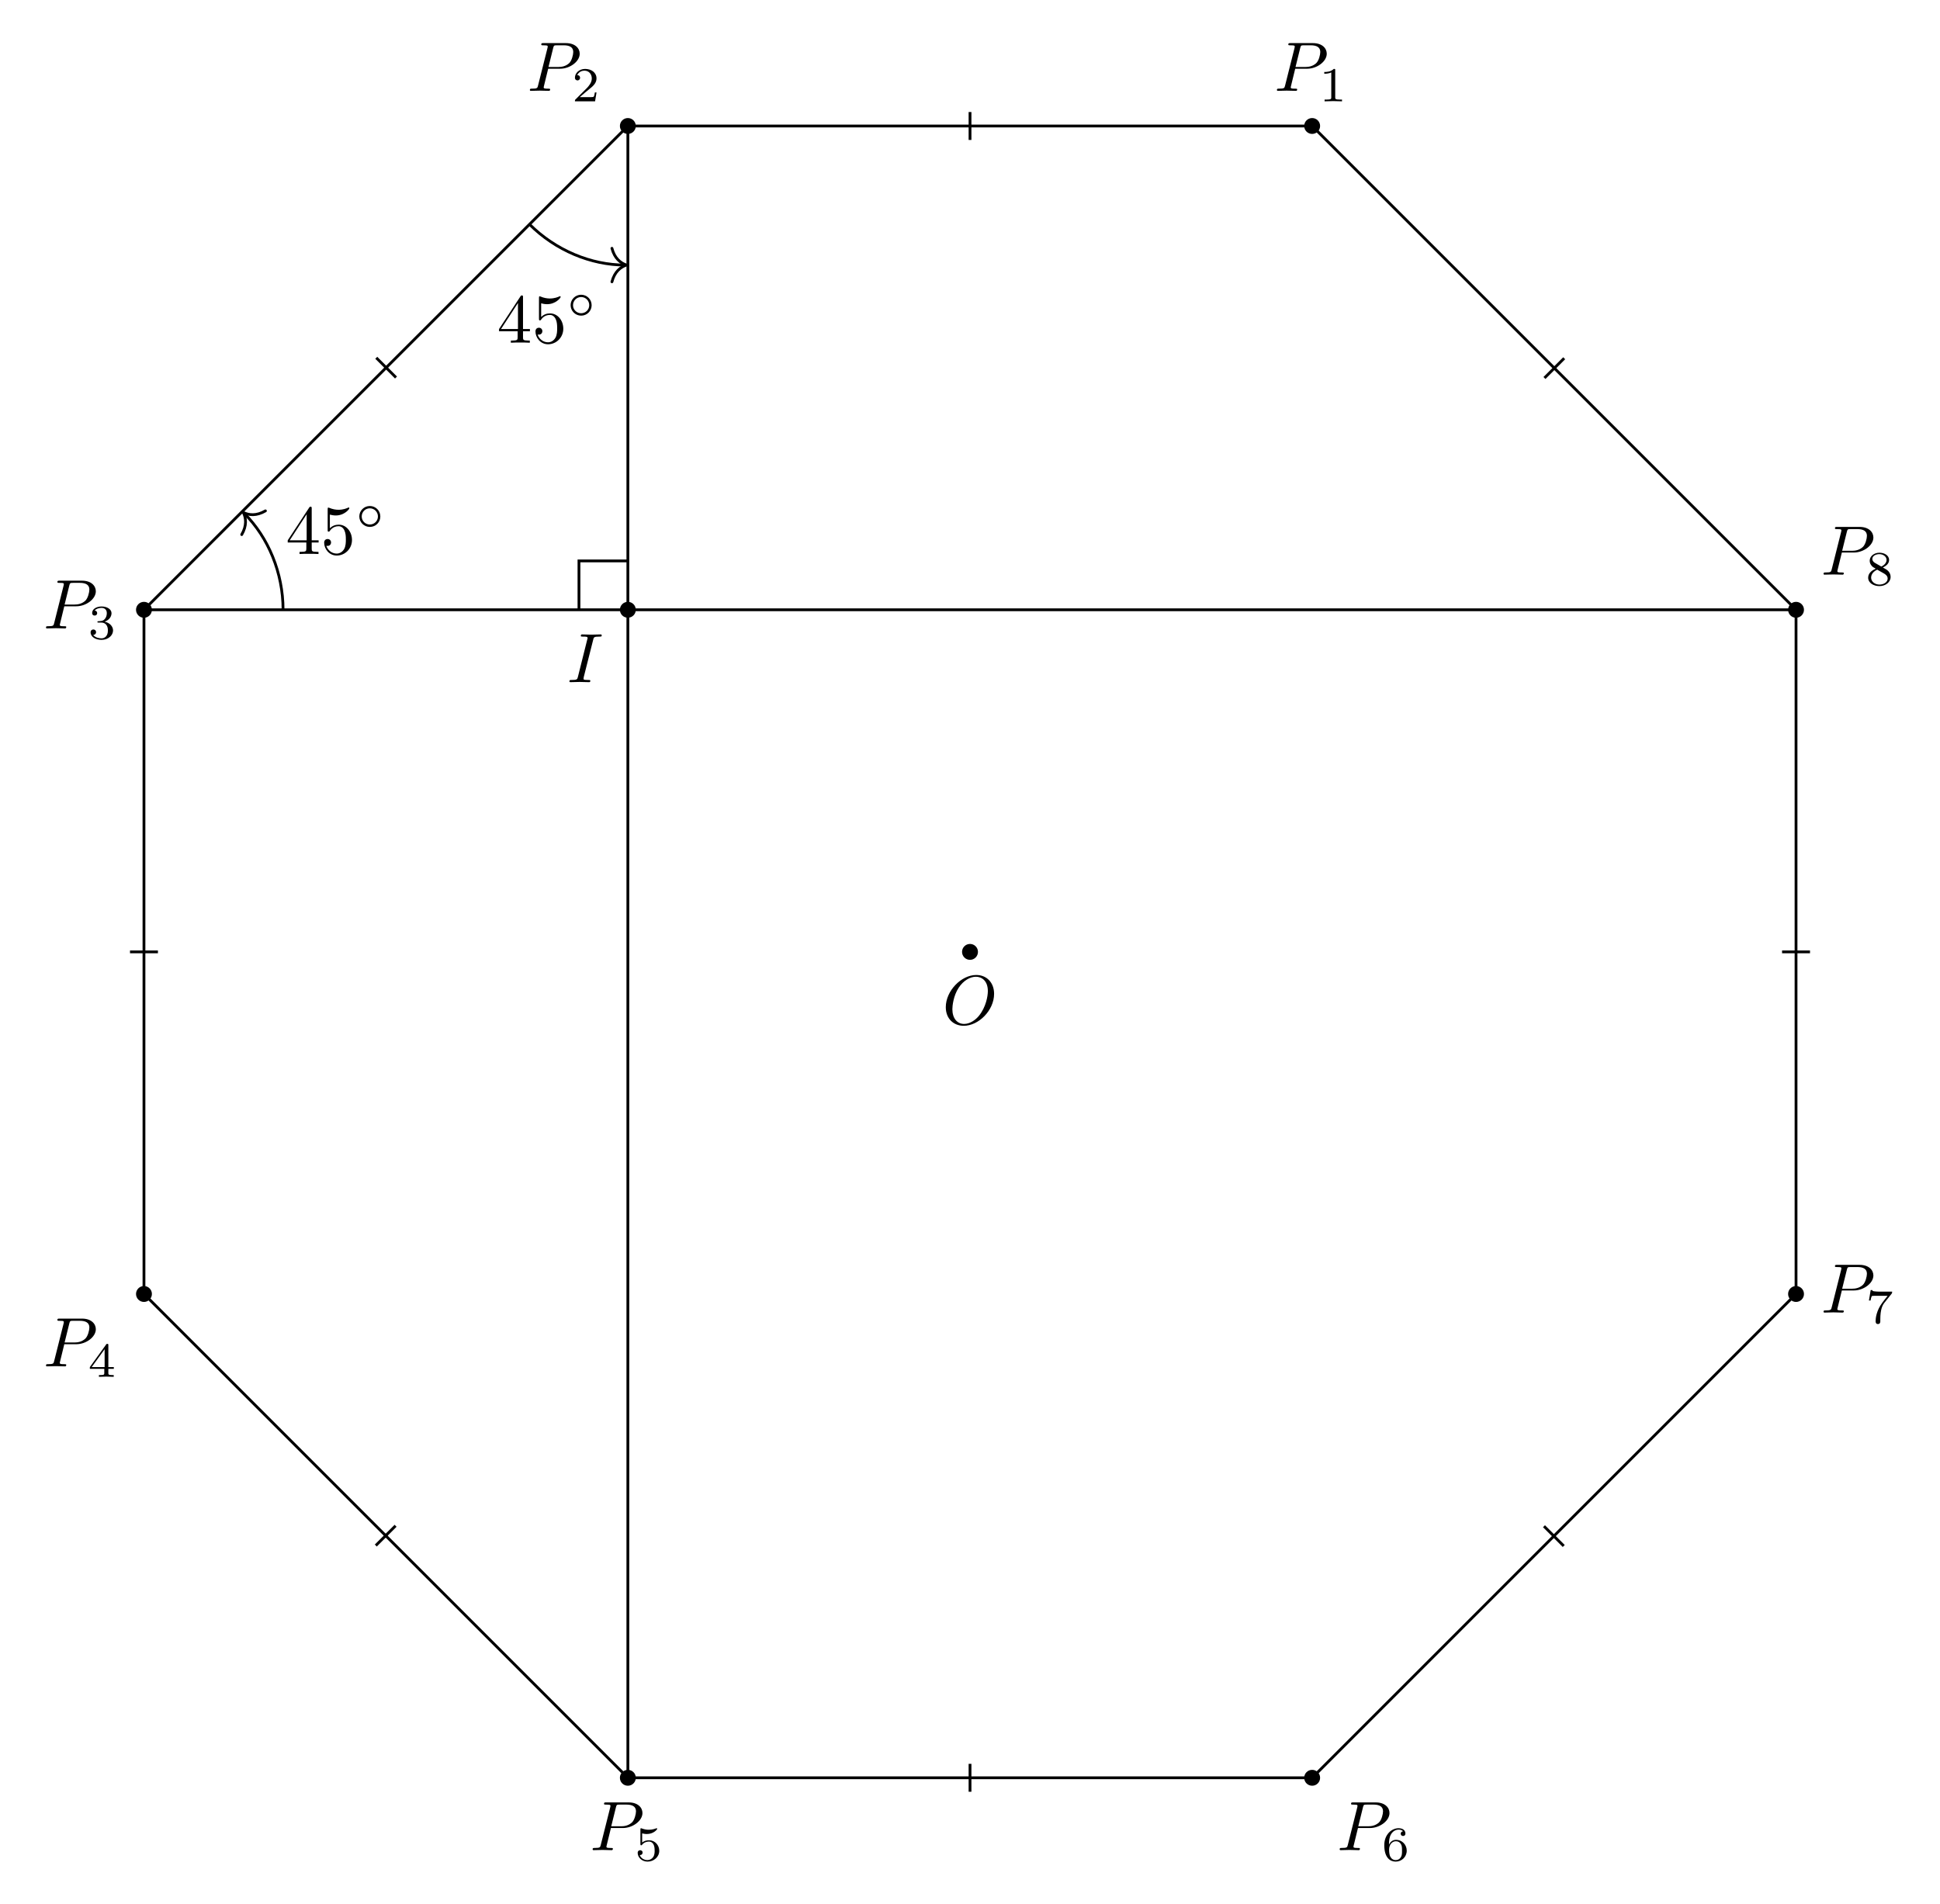
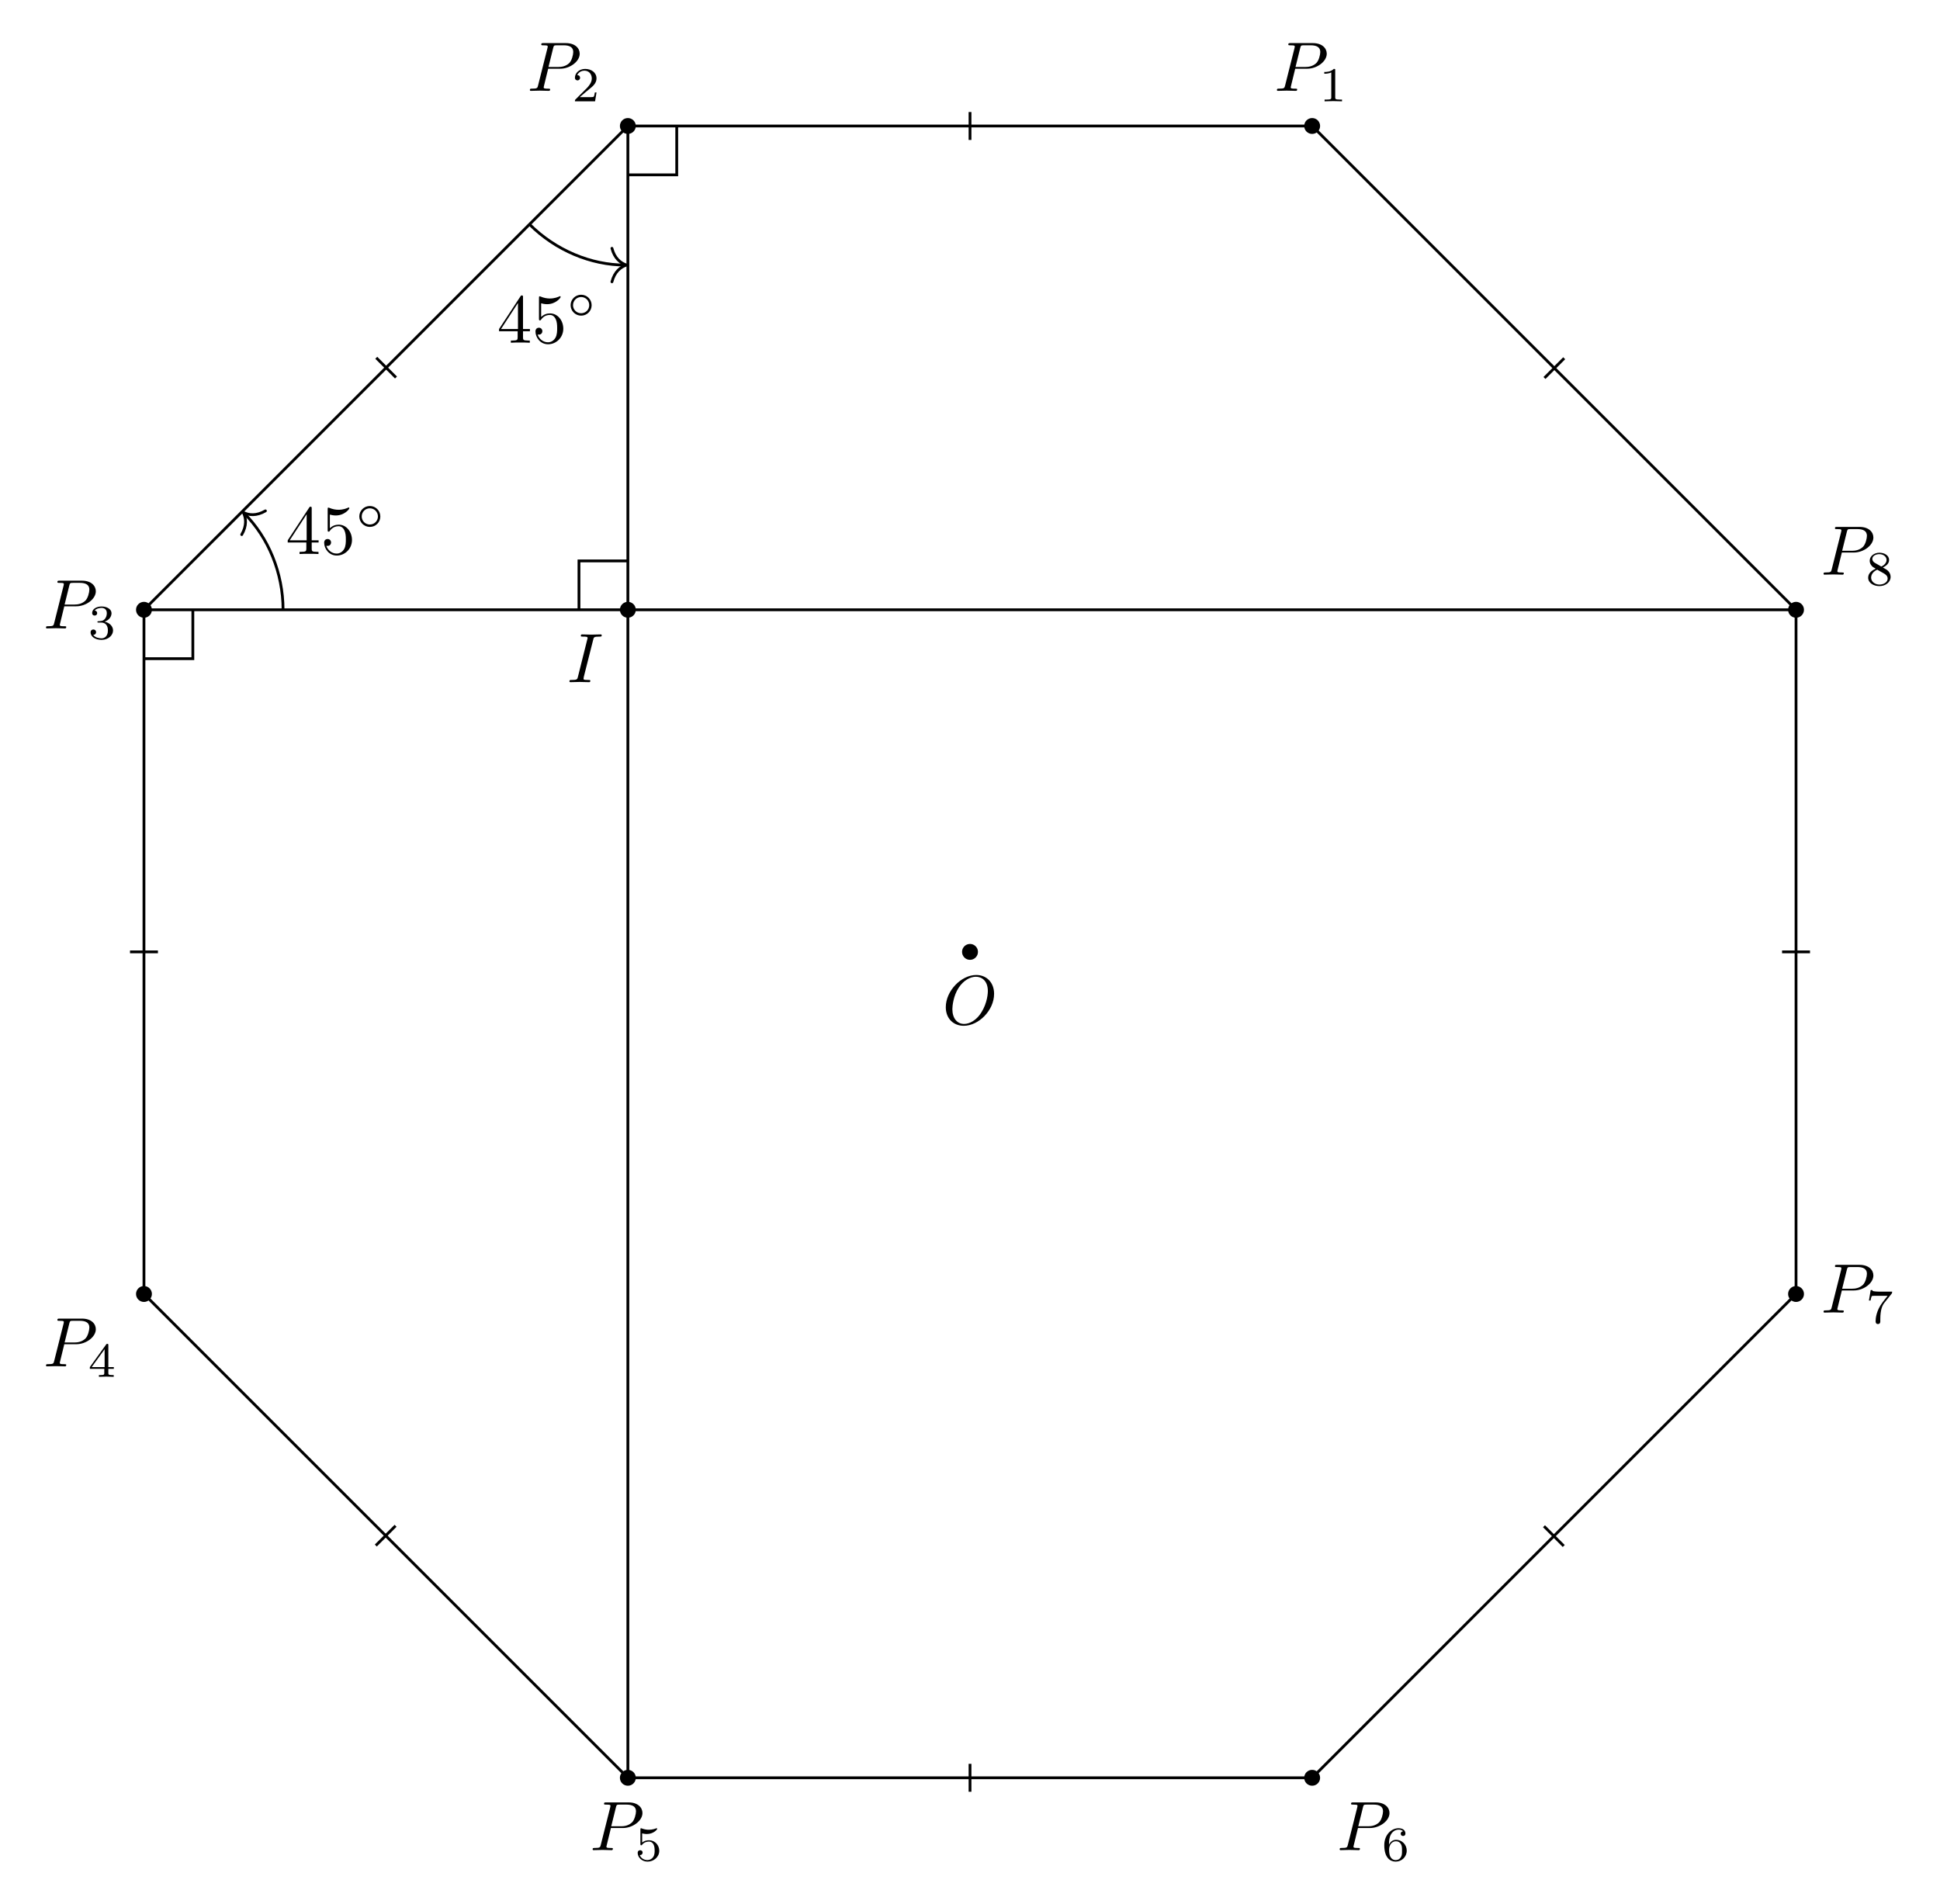
<svg xmlns="http://www.w3.org/2000/svg" xmlns:xlink="http://www.w3.org/1999/xlink" width="276.769pt" height="271.643pt" viewBox="0 0 276.769 271.643">
  <defs>
    <g>
      <g id="glyph-0-0">
        <path d="M 7.375 -4.344 C 7.375 -5.953 6.312 -7.031 4.828 -7.031 C 2.688 -7.031 0.484 -4.766 0.484 -2.438 C 0.484 -0.781 1.609 0.219 3.047 0.219 C 5.156 0.219 7.375 -1.969 7.375 -4.344 Z M 3.094 -0.047 C 2.109 -0.047 1.422 -0.844 1.422 -2.156 C 1.422 -2.609 1.562 -4.062 2.328 -5.219 C 3.016 -6.266 3.984 -6.781 4.781 -6.781 C 5.594 -6.781 6.484 -6.219 6.484 -4.734 C 6.484 -4.016 6.219 -2.469 5.234 -1.234 C 4.75 -0.625 3.938 -0.047 3.094 -0.047 Z M 3.094 -0.047 " />
      </g>
      <g id="glyph-0-1">
        <path d="M 3.016 -3.156 L 4.719 -3.156 C 6.125 -3.156 7.516 -4.188 7.516 -5.297 C 7.516 -6.078 6.859 -6.812 5.547 -6.812 L 2.328 -6.812 C 2.141 -6.812 2.031 -6.812 2.031 -6.625 C 2.031 -6.5 2.109 -6.5 2.312 -6.5 C 2.438 -6.5 2.625 -6.484 2.734 -6.484 C 2.906 -6.453 2.953 -6.438 2.953 -6.312 C 2.953 -6.281 2.953 -6.25 2.922 -6.125 L 1.578 -0.781 C 1.484 -0.391 1.469 -0.312 0.672 -0.312 C 0.516 -0.312 0.406 -0.312 0.406 -0.125 C 0.406 0 0.516 0 0.547 0 C 0.828 0 1.531 -0.031 1.812 -0.031 C 2.031 -0.031 2.25 -0.016 2.453 -0.016 C 2.672 -0.016 2.891 0 3.094 0 C 3.172 0 3.297 0 3.297 -0.203 C 3.297 -0.312 3.203 -0.312 3.016 -0.312 C 2.656 -0.312 2.375 -0.312 2.375 -0.484 C 2.375 -0.547 2.391 -0.594 2.406 -0.656 Z M 3.734 -6.125 C 3.828 -6.469 3.844 -6.5 4.281 -6.5 L 5.234 -6.5 C 6.062 -6.5 6.594 -6.234 6.594 -5.547 C 6.594 -5.156 6.391 -4.297 6 -3.938 C 5.5 -3.484 4.906 -3.406 4.469 -3.406 L 3.062 -3.406 Z M 3.734 -6.125 " />
      </g>
      <g id="glyph-0-2">
        <path d="M 3.734 -6.047 C 3.812 -6.406 3.844 -6.5 4.641 -6.5 C 4.875 -6.5 4.953 -6.5 4.953 -6.688 C 4.953 -6.812 4.844 -6.812 4.812 -6.812 C 4.516 -6.812 3.781 -6.781 3.484 -6.781 C 3.188 -6.781 2.469 -6.812 2.156 -6.812 C 2.094 -6.812 1.969 -6.812 1.969 -6.609 C 1.969 -6.5 2.047 -6.5 2.25 -6.5 C 2.656 -6.5 2.938 -6.5 2.938 -6.312 C 2.938 -6.266 2.938 -6.234 2.906 -6.156 L 1.562 -0.781 C 1.469 -0.406 1.453 -0.312 0.656 -0.312 C 0.422 -0.312 0.344 -0.312 0.344 -0.109 C 0.344 0 0.453 0 0.484 0 C 0.781 0 1.5 -0.031 1.797 -0.031 C 2.094 -0.031 2.828 0 3.125 0 C 3.203 0 3.328 0 3.328 -0.188 C 3.328 -0.312 3.25 -0.312 3.031 -0.312 C 2.844 -0.312 2.797 -0.312 2.609 -0.328 C 2.391 -0.344 2.359 -0.391 2.359 -0.5 C 2.359 -0.578 2.375 -0.656 2.391 -0.734 Z M 3.734 -6.047 " />
      </g>
      <g id="glyph-1-0">
        <path d="M 2.328 -4.438 C 2.328 -4.625 2.328 -4.625 2.125 -4.625 C 1.672 -4.188 1.047 -4.188 0.766 -4.188 L 0.766 -3.938 C 0.922 -3.938 1.391 -3.938 1.766 -4.125 L 1.766 -0.578 C 1.766 -0.344 1.766 -0.25 1.078 -0.25 L 0.812 -0.25 L 0.812 0 C 0.938 0 1.797 -0.031 2.047 -0.031 C 2.266 -0.031 3.141 0 3.297 0 L 3.297 -0.25 L 3.031 -0.25 C 2.328 -0.25 2.328 -0.344 2.328 -0.578 Z M 2.328 -4.438 " />
      </g>
      <g id="glyph-1-1">
        <path d="M 3.516 -1.266 L 3.281 -1.266 C 3.266 -1.109 3.188 -0.703 3.094 -0.641 C 3.047 -0.594 2.516 -0.594 2.406 -0.594 L 1.125 -0.594 C 1.859 -1.234 2.109 -1.438 2.516 -1.766 C 3.031 -2.172 3.516 -2.609 3.516 -3.266 C 3.516 -4.109 2.781 -4.625 1.891 -4.625 C 1.031 -4.625 0.438 -4.016 0.438 -3.375 C 0.438 -3.031 0.734 -2.984 0.812 -2.984 C 0.969 -2.984 1.172 -3.109 1.172 -3.359 C 1.172 -3.484 1.125 -3.734 0.766 -3.734 C 0.984 -4.219 1.453 -4.375 1.781 -4.375 C 2.484 -4.375 2.844 -3.828 2.844 -3.266 C 2.844 -2.656 2.406 -2.188 2.188 -1.938 L 0.516 -0.266 C 0.438 -0.203 0.438 -0.188 0.438 0 L 3.312 0 Z M 3.516 -1.266 " />
      </g>
      <g id="glyph-1-2">
        <path d="M 1.906 -2.328 C 2.453 -2.328 2.844 -1.953 2.844 -1.203 C 2.844 -0.344 2.328 -0.078 1.938 -0.078 C 1.656 -0.078 1.031 -0.156 0.75 -0.578 C 1.078 -0.578 1.156 -0.812 1.156 -0.969 C 1.156 -1.188 0.984 -1.344 0.766 -1.344 C 0.578 -1.344 0.375 -1.219 0.375 -0.938 C 0.375 -0.281 1.094 0.141 1.938 0.141 C 2.906 0.141 3.578 -0.516 3.578 -1.203 C 3.578 -1.75 3.141 -2.297 2.375 -2.453 C 3.094 -2.719 3.359 -3.234 3.359 -3.672 C 3.359 -4.219 2.734 -4.625 1.953 -4.625 C 1.188 -4.625 0.594 -4.25 0.594 -3.688 C 0.594 -3.453 0.75 -3.328 0.953 -3.328 C 1.172 -3.328 1.312 -3.484 1.312 -3.672 C 1.312 -3.875 1.172 -4.031 0.953 -4.047 C 1.203 -4.344 1.672 -4.422 1.938 -4.422 C 2.25 -4.422 2.688 -4.266 2.688 -3.672 C 2.688 -3.375 2.594 -3.047 2.406 -2.844 C 2.188 -2.578 1.984 -2.562 1.641 -2.531 C 1.469 -2.516 1.453 -2.516 1.422 -2.516 C 1.406 -2.516 1.344 -2.5 1.344 -2.422 C 1.344 -2.328 1.406 -2.328 1.531 -2.328 Z M 1.906 -2.328 " />
      </g>
      <g id="glyph-1-3">
        <path d="M 3.688 -1.141 L 3.688 -1.391 L 2.906 -1.391 L 2.906 -4.5 C 2.906 -4.641 2.906 -4.703 2.766 -4.703 C 2.672 -4.703 2.641 -4.703 2.578 -4.594 L 0.266 -1.391 L 0.266 -1.141 L 2.328 -1.141 L 2.328 -0.578 C 2.328 -0.328 2.328 -0.25 1.75 -0.25 L 1.562 -0.25 L 1.562 0 C 1.922 -0.016 2.359 -0.031 2.609 -0.031 C 2.875 -0.031 3.312 -0.016 3.672 0 L 3.672 -0.25 L 3.484 -0.25 C 2.906 -0.25 2.906 -0.328 2.906 -0.578 L 2.906 -1.141 Z M 2.375 -3.938 L 2.375 -1.391 L 0.531 -1.391 Z M 2.375 -3.938 " />
      </g>
      <g id="glyph-1-4">
        <path d="M 1.078 -3.891 C 1.438 -3.797 1.641 -3.797 1.75 -3.797 C 2.672 -3.797 3.219 -4.422 3.219 -4.531 C 3.219 -4.609 3.172 -4.625 3.141 -4.625 C 3.125 -4.625 3.109 -4.625 3.078 -4.609 C 2.906 -4.547 2.547 -4.406 2.031 -4.406 C 1.828 -4.406 1.469 -4.422 1.016 -4.594 C 0.938 -4.625 0.922 -4.625 0.922 -4.625 C 0.828 -4.625 0.828 -4.547 0.828 -4.438 L 0.828 -2.391 C 0.828 -2.266 0.828 -2.188 0.938 -2.188 C 1 -2.188 1.016 -2.188 1.078 -2.281 C 1.375 -2.656 1.812 -2.719 2.047 -2.719 C 2.469 -2.719 2.656 -2.391 2.688 -2.328 C 2.812 -2.094 2.859 -1.828 2.859 -1.422 C 2.859 -1.219 2.859 -0.812 2.641 -0.5 C 2.469 -0.25 2.172 -0.078 1.828 -0.078 C 1.375 -0.078 0.906 -0.328 0.734 -0.797 C 1 -0.781 1.141 -0.953 1.141 -1.141 C 1.141 -1.438 0.875 -1.484 0.781 -1.484 C 0.781 -1.484 0.438 -1.484 0.438 -1.109 C 0.438 -0.484 1.016 0.141 1.844 0.141 C 2.734 0.141 3.516 -0.516 3.516 -1.406 C 3.516 -2.188 2.922 -2.906 2.062 -2.906 C 1.75 -2.906 1.391 -2.844 1.078 -2.578 Z M 1.078 -3.891 " />
      </g>
      <g id="glyph-1-5">
        <path d="M 1.047 -2.281 C 1.047 -2.844 1.094 -3.359 1.359 -3.797 C 1.594 -4.172 1.969 -4.422 2.422 -4.422 C 2.625 -4.422 2.906 -4.375 3.047 -4.188 C 2.875 -4.172 2.719 -4.047 2.719 -3.844 C 2.719 -3.672 2.844 -3.516 3.047 -3.516 C 3.266 -3.516 3.391 -3.656 3.391 -3.859 C 3.391 -4.266 3.094 -4.625 2.406 -4.625 C 1.406 -4.625 0.375 -3.703 0.375 -2.203 C 0.375 -0.406 1.219 0.141 2 0.141 C 2.844 0.141 3.578 -0.516 3.578 -1.422 C 3.578 -2.312 2.875 -2.969 2.062 -2.969 C 1.5 -2.969 1.203 -2.594 1.047 -2.281 Z M 2 -0.078 C 1.641 -0.078 1.375 -0.281 1.219 -0.594 C 1.125 -0.797 1.062 -1.156 1.062 -1.562 C 1.062 -2.25 1.469 -2.766 2.031 -2.766 C 2.344 -2.766 2.562 -2.641 2.734 -2.391 C 2.906 -2.125 2.906 -1.828 2.906 -1.422 C 2.906 -1.031 2.906 -0.734 2.719 -0.453 C 2.562 -0.219 2.328 -0.078 2 -0.078 Z M 2 -0.078 " />
      </g>
      <g id="glyph-1-6">
        <path d="M 3.734 -4.203 C 3.797 -4.297 3.797 -4.312 3.797 -4.484 L 1.969 -4.484 C 1.688 -4.484 1.609 -4.5 1.359 -4.516 C 1 -4.547 0.984 -4.594 0.969 -4.703 L 0.734 -4.703 L 0.484 -3.219 L 0.719 -3.219 C 0.734 -3.328 0.812 -3.781 0.922 -3.859 C 0.969 -3.891 1.547 -3.891 1.641 -3.891 L 3.156 -3.891 C 2.938 -3.609 2.578 -3.172 2.438 -2.969 C 1.531 -1.781 1.438 -0.672 1.438 -0.266 C 1.438 -0.188 1.438 0.141 1.766 0.141 C 2.109 0.141 2.109 -0.172 2.109 -0.266 L 2.109 -0.547 C 2.109 -1.891 2.391 -2.516 2.688 -2.891 Z M 3.734 -4.203 " />
      </g>
      <g id="glyph-1-7">
        <path d="M 2.469 -2.516 C 3.016 -2.781 3.359 -3.109 3.359 -3.594 C 3.359 -4.266 2.656 -4.625 1.984 -4.625 C 1.219 -4.625 0.594 -4.125 0.594 -3.469 C 0.594 -3.141 0.75 -2.906 0.875 -2.766 C 1 -2.609 1.047 -2.578 1.453 -2.344 C 1.062 -2.172 0.375 -1.797 0.375 -1.062 C 0.375 -0.297 1.172 0.141 1.969 0.141 C 2.859 0.141 3.578 -0.422 3.578 -1.172 C 3.578 -1.641 3.312 -2.031 2.906 -2.266 C 2.812 -2.328 2.578 -2.453 2.469 -2.516 Z M 1.344 -3.172 C 1.156 -3.281 0.969 -3.469 0.969 -3.734 C 0.969 -4.172 1.469 -4.422 1.969 -4.422 C 2.516 -4.422 3 -4.078 3 -3.594 C 3 -2.969 2.266 -2.656 2.266 -2.656 C 2.25 -2.656 2.234 -2.656 2.188 -2.688 Z M 1.672 -2.203 L 2.641 -1.656 C 2.812 -1.547 3.156 -1.344 3.156 -0.938 C 3.156 -0.406 2.578 -0.078 1.984 -0.078 C 1.344 -0.078 0.797 -0.5 0.797 -1.062 C 0.797 -1.578 1.172 -1.984 1.672 -2.203 Z M 1.672 -2.203 " />
      </g>
      <g id="glyph-2-0">
        <path d="M 2.938 -1.641 L 2.938 -0.781 C 2.938 -0.422 2.906 -0.312 2.172 -0.312 L 1.969 -0.312 L 1.969 0 C 2.375 -0.031 2.891 -0.031 3.312 -0.031 C 3.734 -0.031 4.25 -0.031 4.672 0 L 4.672 -0.312 L 4.453 -0.312 C 3.719 -0.312 3.703 -0.422 3.703 -0.781 L 3.703 -1.641 L 4.688 -1.641 L 4.688 -1.953 L 3.703 -1.953 L 3.703 -6.484 C 3.703 -6.688 3.703 -6.75 3.531 -6.75 C 3.453 -6.75 3.422 -6.75 3.344 -6.625 L 0.281 -1.953 L 0.281 -1.641 Z M 2.984 -1.953 L 0.562 -1.953 L 2.984 -5.672 Z M 2.984 -1.953 " />
      </g>
      <g id="glyph-2-1">
        <path d="M 4.469 -2 C 4.469 -3.188 3.656 -4.188 2.578 -4.188 C 2.109 -4.188 1.672 -4.031 1.312 -3.672 L 1.312 -5.625 C 1.516 -5.562 1.844 -5.5 2.156 -5.5 C 3.391 -5.5 4.094 -6.406 4.094 -6.531 C 4.094 -6.594 4.062 -6.641 3.984 -6.641 C 3.984 -6.641 3.953 -6.641 3.906 -6.609 C 3.703 -6.516 3.219 -6.312 2.547 -6.312 C 2.156 -6.312 1.688 -6.391 1.219 -6.594 C 1.141 -6.625 1.125 -6.625 1.109 -6.625 C 1 -6.625 1 -6.547 1 -6.391 L 1 -3.438 C 1 -3.266 1 -3.188 1.141 -3.188 C 1.219 -3.188 1.234 -3.203 1.281 -3.266 C 1.391 -3.422 1.75 -3.969 2.562 -3.969 C 3.078 -3.969 3.328 -3.516 3.406 -3.328 C 3.562 -2.953 3.594 -2.578 3.594 -2.078 C 3.594 -1.719 3.594 -1.125 3.344 -0.703 C 3.109 -0.312 2.734 -0.062 2.281 -0.062 C 1.562 -0.062 0.984 -0.594 0.812 -1.172 C 0.844 -1.172 0.875 -1.156 0.984 -1.156 C 1.312 -1.156 1.484 -1.406 1.484 -1.641 C 1.484 -1.891 1.312 -2.141 0.984 -2.141 C 0.844 -2.141 0.5 -2.062 0.5 -1.609 C 0.5 -0.75 1.188 0.219 2.297 0.219 C 3.453 0.219 4.469 -0.734 4.469 -2 Z M 4.469 -2 " />
      </g>
      <g id="glyph-3-0">
        <path d="M 3.531 -1.734 C 3.531 -2.578 2.859 -3.234 2.031 -3.234 C 1.203 -3.234 0.531 -2.562 0.531 -1.75 C 0.531 -0.906 1.219 -0.25 2.031 -0.25 C 2.875 -0.25 3.531 -0.922 3.531 -1.734 Z M 2.031 -0.594 C 1.375 -0.594 0.875 -1.125 0.875 -1.734 C 0.875 -2.391 1.391 -2.906 2.031 -2.906 C 2.688 -2.906 3.188 -2.375 3.188 -1.75 C 3.188 -1.094 2.672 -0.594 2.031 -0.594 Z M 2.031 -0.594 " />
      </g>
    </g>
  </defs>
  <path fill-rule="nonzero" fill="rgb(0%, 0%, 0%)" fill-opacity="1" d="M 139.52 135.82 C 139.52 135.195 139.012 134.688 138.387 134.688 C 137.758 134.688 137.25 135.195 137.25 135.82 C 137.25 136.449 137.758 136.957 138.387 136.957 C 139.012 136.957 139.52 136.449 139.52 135.82 Z M 139.52 135.82 " />
  <path fill-rule="nonzero" fill="rgb(0%, 0%, 0%)" fill-opacity="1" d="M 188.332 17.977 C 188.332 17.352 187.824 16.844 187.199 16.844 C 186.57 16.844 186.062 17.352 186.062 17.977 C 186.062 18.602 186.57 19.109 187.199 19.109 C 187.824 19.109 188.332 18.602 188.332 17.977 Z M 188.332 17.977 " />
  <path fill-rule="nonzero" fill="rgb(0%, 0%, 0%)" fill-opacity="1" d="M 90.707 17.977 C 90.707 17.352 90.199 16.844 89.574 16.844 C 88.945 16.844 88.438 17.352 88.438 17.977 C 88.438 18.602 88.945 19.109 89.574 19.109 C 90.199 19.109 90.707 18.602 90.707 17.977 Z M 90.707 17.977 " />
  <path fill-rule="nonzero" fill="rgb(0%, 0%, 0%)" fill-opacity="1" d="M 21.672 87.008 C 21.672 86.383 21.164 85.875 20.539 85.875 C 19.914 85.875 19.406 86.383 19.406 87.008 C 19.406 87.637 19.914 88.145 20.539 88.145 C 21.164 88.145 21.672 87.637 21.672 87.008 Z M 21.672 87.008 " />
  <path fill-rule="nonzero" fill="rgb(0%, 0%, 0%)" fill-opacity="1" d="M 21.672 184.633 C 21.672 184.008 21.164 183.5 20.539 183.5 C 19.914 183.5 19.406 184.008 19.406 184.633 C 19.406 185.262 19.914 185.77 20.539 185.77 C 21.164 185.77 21.672 185.262 21.672 184.633 Z M 21.672 184.633 " />
  <path fill-rule="nonzero" fill="rgb(0%, 0%, 0%)" fill-opacity="1" d="M 90.707 253.668 C 90.707 253.043 90.199 252.535 89.574 252.535 C 88.945 252.535 88.438 253.043 88.438 253.668 C 88.438 254.293 88.945 254.801 89.574 254.801 C 90.199 254.801 90.707 254.293 90.707 253.668 Z M 90.707 253.668 " />
  <path fill-rule="nonzero" fill="rgb(0%, 0%, 0%)" fill-opacity="1" d="M 188.332 253.668 C 188.332 253.043 187.824 252.535 187.199 252.535 C 186.57 252.535 186.062 253.043 186.062 253.668 C 186.062 254.293 186.57 254.801 187.199 254.801 C 187.824 254.801 188.332 254.293 188.332 253.668 Z M 188.332 253.668 " />
  <path fill-rule="nonzero" fill="rgb(0%, 0%, 0%)" fill-opacity="1" d="M 257.363 184.633 C 257.363 184.008 256.855 183.5 256.23 183.5 C 255.605 183.5 255.098 184.008 255.098 184.633 C 255.098 185.262 255.605 185.77 256.23 185.77 C 256.855 185.77 257.363 185.262 257.363 184.633 Z M 257.363 184.633 " />
  <path fill-rule="nonzero" fill="rgb(0%, 0%, 0%)" fill-opacity="1" d="M 257.363 87.008 C 257.363 86.383 256.855 85.875 256.23 85.875 C 255.605 85.875 255.098 86.383 255.098 87.008 C 255.098 87.637 255.605 88.145 256.23 88.145 C 256.855 88.145 257.363 87.637 257.363 87.008 Z M 257.363 87.008 " />
  <path fill-rule="nonzero" fill="rgb(0%, 0%, 0%)" fill-opacity="1" d="M 90.707 87.008 C 90.707 86.383 90.199 85.875 89.574 85.875 C 88.945 85.875 88.438 86.383 88.438 87.008 C 88.438 87.633 88.945 88.141 89.574 88.141 C 90.199 88.141 90.707 87.633 90.707 87.008 Z M 90.707 87.008 " />
  <path fill="none" stroke-width="0.399" stroke-linecap="butt" stroke-linejoin="miter" stroke="rgb(0%, 0%, 0%)" stroke-opacity="1" stroke-miterlimit="10" d="M 48.814 117.845 L -48.811 117.845 L -117.846 48.814 L -117.846 -48.811 L -48.811 -117.846 L 48.814 -117.846 L 117.845 -48.811 L 117.845 48.814 Z M 48.814 117.845 " transform="matrix(1, 0, 0, -1, 138.385, 135.822)" />
  <path fill="none" stroke-width="0.399" stroke-linecap="butt" stroke-linejoin="miter" stroke="rgb(0%, 0%, 0%)" stroke-opacity="1" stroke-miterlimit="10" d="M -48.811 117.845 L -48.811 -117.846 " transform="matrix(1, 0, 0, -1, 138.385, 135.822)" />
  <path fill="none" stroke-width="0.399" stroke-linecap="butt" stroke-linejoin="miter" stroke="rgb(0%, 0%, 0%)" stroke-opacity="1" stroke-miterlimit="10" d="M -117.846 48.814 L 117.845 48.814 " transform="matrix(1, 0, 0, -1, 138.385, 135.822)" />
  <g fill="rgb(0%, 0%, 0%)" fill-opacity="1">
    <use xlink:href="#glyph-0-0" x="134.447" y="146.149" />
  </g>
  <g fill="rgb(0%, 0%, 0%)" fill-opacity="1">
    <use xlink:href="#glyph-0-1" x="181.764" y="12.963" />
  </g>
  <g fill="rgb(0%, 0%, 0%)" fill-opacity="1">
    <use xlink:href="#glyph-1-0" x="188.16" y="14.458" />
  </g>
  <g fill="rgb(0%, 0%, 0%)" fill-opacity="1">
    <use xlink:href="#glyph-0-1" x="75.188" y="12.963" />
  </g>
  <g fill="rgb(0%, 0%, 0%)" fill-opacity="1">
    <use xlink:href="#glyph-1-1" x="81.584" y="14.458" />
  </g>
  <g fill="rgb(0%, 0%, 0%)" fill-opacity="1">
    <use xlink:href="#glyph-0-1" x="6.155" y="89.667" />
  </g>
  <g fill="rgb(0%, 0%, 0%)" fill-opacity="1">
    <use xlink:href="#glyph-1-2" x="12.551" y="91.161" />
  </g>
  <g fill="rgb(0%, 0%, 0%)" fill-opacity="1">
    <use xlink:href="#glyph-0-1" x="6.155" y="194.961" />
  </g>
  <g fill="rgb(0%, 0%, 0%)" fill-opacity="1">
    <use xlink:href="#glyph-1-3" x="12.551" y="196.455" />
  </g>
  <g fill="rgb(0%, 0%, 0%)" fill-opacity="1">
    <use xlink:href="#glyph-0-1" x="84.14" y="263.993" />
  </g>
  <g fill="rgb(0%, 0%, 0%)" fill-opacity="1">
    <use xlink:href="#glyph-1-4" x="90.536" y="265.488" />
  </g>
  <g fill="rgb(0%, 0%, 0%)" fill-opacity="1">
    <use xlink:href="#glyph-0-1" x="190.716" y="263.993" />
  </g>
  <g fill="rgb(0%, 0%, 0%)" fill-opacity="1">
    <use xlink:href="#glyph-1-5" x="197.112" y="265.488" />
  </g>
  <g fill="rgb(0%, 0%, 0%)" fill-opacity="1">
    <use xlink:href="#glyph-0-1" x="259.749" y="187.29" />
  </g>
  <g fill="rgb(0%, 0%, 0%)" fill-opacity="1">
    <use xlink:href="#glyph-1-6" x="266.145" y="188.784" />
  </g>
  <g fill="rgb(0%, 0%, 0%)" fill-opacity="1">
    <use xlink:href="#glyph-0-1" x="259.749" y="81.996" />
  </g>
  <g fill="rgb(0%, 0%, 0%)" fill-opacity="1">
    <use xlink:href="#glyph-1-7" x="266.145" y="83.49" />
  </g>
  <g fill="rgb(0%, 0%, 0%)" fill-opacity="1">
    <use xlink:href="#glyph-0-2" x="80.892" y="97.336" />
  </g>
  <path fill="none" stroke-width="0.399" stroke-linecap="butt" stroke-linejoin="miter" stroke="rgb(0%, 0%, 0%)" stroke-opacity="1" stroke-miterlimit="10" d="M 0.002 115.853 L 0.002 119.838 " transform="matrix(1, 0, 0, -1, 138.385, 135.822)" />
  <path fill="none" stroke-width="0.399" stroke-linecap="butt" stroke-linejoin="miter" stroke="rgb(0%, 0%, 0%)" stroke-opacity="1" stroke-miterlimit="10" d="M -81.889 81.955 L -84.705 84.771 " transform="matrix(1, 0, 0, -1, 138.385, 135.822)" />
  <path fill="none" stroke-width="0.399" stroke-linecap="butt" stroke-linejoin="miter" stroke="rgb(0%, 0%, 0%)" stroke-opacity="1" stroke-miterlimit="10" d="M -115.854 0.002 L -119.838 0.002 " transform="matrix(1, 0, 0, -1, 138.385, 135.822)" />
  <path fill="none" stroke-width="0.399" stroke-linecap="butt" stroke-linejoin="miter" stroke="rgb(0%, 0%, 0%)" stroke-opacity="1" stroke-miterlimit="10" d="M -81.951 -81.889 L -84.772 -84.705 " transform="matrix(1, 0, 0, -1, 138.385, 135.822)" />
  <path fill="none" stroke-width="0.399" stroke-linecap="butt" stroke-linejoin="miter" stroke="rgb(0%, 0%, 0%)" stroke-opacity="1" stroke-miterlimit="10" d="M 0.002 -115.854 L 0.002 -119.838 " transform="matrix(1, 0, 0, -1, 138.385, 135.822)" />
  <path fill="none" stroke-width="0.399" stroke-linecap="butt" stroke-linejoin="miter" stroke="rgb(0%, 0%, 0%)" stroke-opacity="1" stroke-miterlimit="10" d="M 81.888 -81.951 L 84.705 -84.772 " transform="matrix(1, 0, 0, -1, 138.385, 135.822)" />
  <path fill="none" stroke-width="0.399" stroke-linecap="butt" stroke-linejoin="miter" stroke="rgb(0%, 0%, 0%)" stroke-opacity="1" stroke-miterlimit="10" d="M 115.853 0.002 L 119.838 0.002 " transform="matrix(1, 0, 0, -1, 138.385, 135.822)" />
  <path fill="none" stroke-width="0.399" stroke-linecap="butt" stroke-linejoin="miter" stroke="rgb(0%, 0%, 0%)" stroke-opacity="1" stroke-miterlimit="10" d="M 81.955 81.888 L 84.771 84.705 " transform="matrix(1, 0, 0, -1, 138.385, 135.822)" />
  <path fill="none" stroke-width="0.399" stroke-linecap="butt" stroke-linejoin="miter" stroke="rgb(0%, 0%, 0%)" stroke-opacity="1" stroke-miterlimit="10" d="M -98.002 48.814 C -98.002 54.072 -100.096 59.123 -103.533 62.56 " transform="matrix(1, 0, 0, -1, 138.385, 135.822)" />
  <path fill="none" stroke-width="0.399" stroke-linecap="round" stroke-linejoin="round" stroke="rgb(0%, 0%, 0%)" stroke-opacity="1" stroke-miterlimit="10" d="M -2.073 2.393 C -1.691 0.957 -0.849 0.28 -0.001 0.001 C -0.849 -0.278 -1.694 -0.957 -2.073 -2.391 " transform="matrix(-0.7071, -0.7071, -0.7071, 0.7071, 34.71097, 73.11965)" />
  <g fill="rgb(0%, 0%, 0%)" fill-opacity="1">
    <use xlink:href="#glyph-2-0" x="40.766" y="79.051" />
    <use xlink:href="#glyph-2-1" x="45.747" y="79.051" />
  </g>
  <g fill="rgb(0%, 0%, 0%)" fill-opacity="1">
    <use xlink:href="#glyph-3-0" x="50.729" y="75.435" />
  </g>
  <path fill="none" stroke-width="0.399" stroke-linecap="butt" stroke-linejoin="miter" stroke="rgb(0%, 0%, 0%)" stroke-opacity="1" stroke-miterlimit="10" d="M -62.842 103.814 C -59.123 100.095 -54.072 98.002 -49.209 98.002 " transform="matrix(1, 0, 0, -1, 138.385, 135.822)" />
  <path fill="none" stroke-width="0.399" stroke-linecap="round" stroke-linejoin="round" stroke="rgb(0%, 0%, 0%)" stroke-opacity="1" stroke-miterlimit="10" d="M -2.073 2.389 C -1.694 0.956 -0.85 0.28 0.002 -0.001 C -0.85 -0.279 -1.694 -0.955 -2.073 -2.392 " transform="matrix(1, 0, 0, -1, 89.37342, 37.81887)" />
  <g fill="rgb(0%, 0%, 0%)" fill-opacity="1">
    <use xlink:href="#glyph-2-0" x="70.912" y="48.904" />
    <use xlink:href="#glyph-2-1" x="75.893" y="48.904" />
  </g>
  <g fill="rgb(0%, 0%, 0%)" fill-opacity="1">
    <use xlink:href="#glyph-3-0" x="80.875" y="45.289" />
  </g>
  <path fill="none" stroke-width="0.399" stroke-linecap="butt" stroke-linejoin="miter" stroke="rgb(0%, 0%, 0%)" stroke-opacity="1" stroke-miterlimit="10" d="M -48.811 55.787 L -55.787 55.787 L -55.787 48.814 " transform="matrix(1, 0, 0, -1, 138.385, 135.822)" />
+   <path fill="none" stroke-width="0.399" stroke-linecap="butt" stroke-linejoin="miter" stroke="rgb(0%, 0%, 0%)" stroke-opacity="1" stroke-miterlimit="10" d="M -48.811 110.873 L -41.838 110.873 L -41.838 117.845 " transform="matrix(1, 0, 0, -1, 138.385, 135.822)" />
+   <path fill="none" stroke-width="0.399" stroke-linecap="butt" stroke-linejoin="miter" stroke="rgb(0%, 0%, 0%)" stroke-opacity="1" stroke-miterlimit="10" d="M -117.846 41.838 L -110.873 41.838 L -110.873 48.814 " transform="matrix(1, 0, 0, -1, 138.385, 135.822)" />
</svg>
